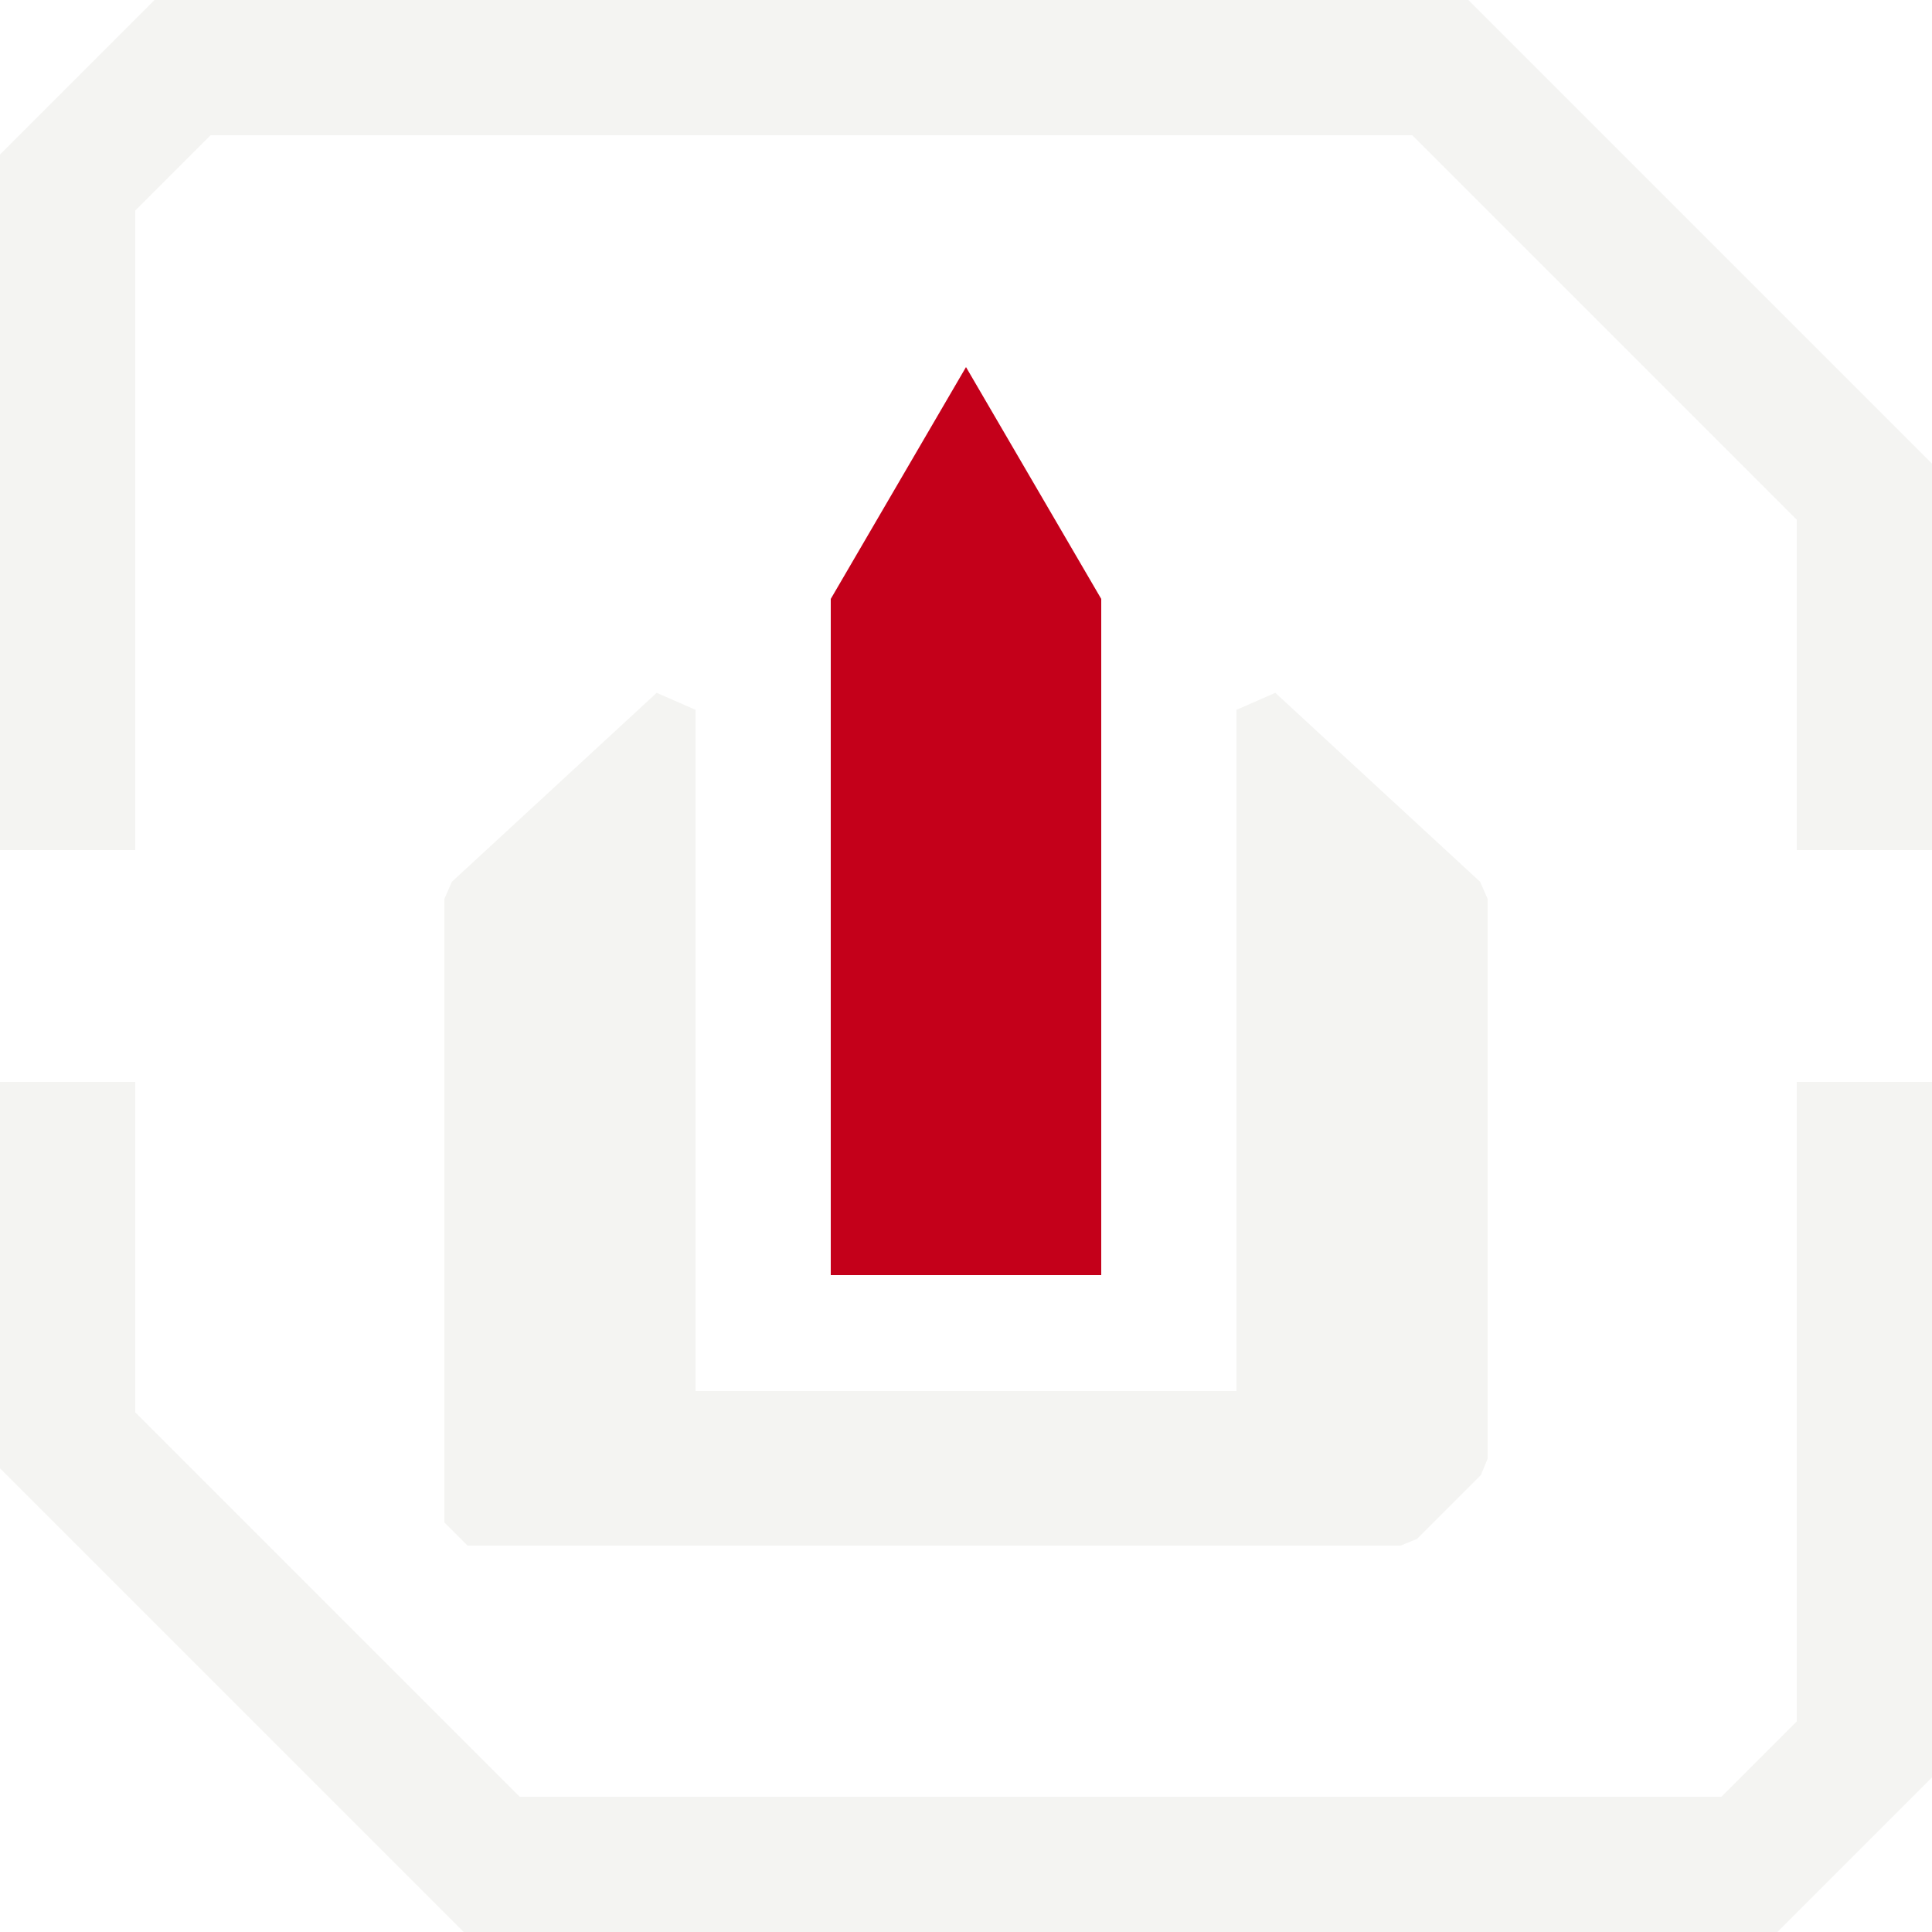
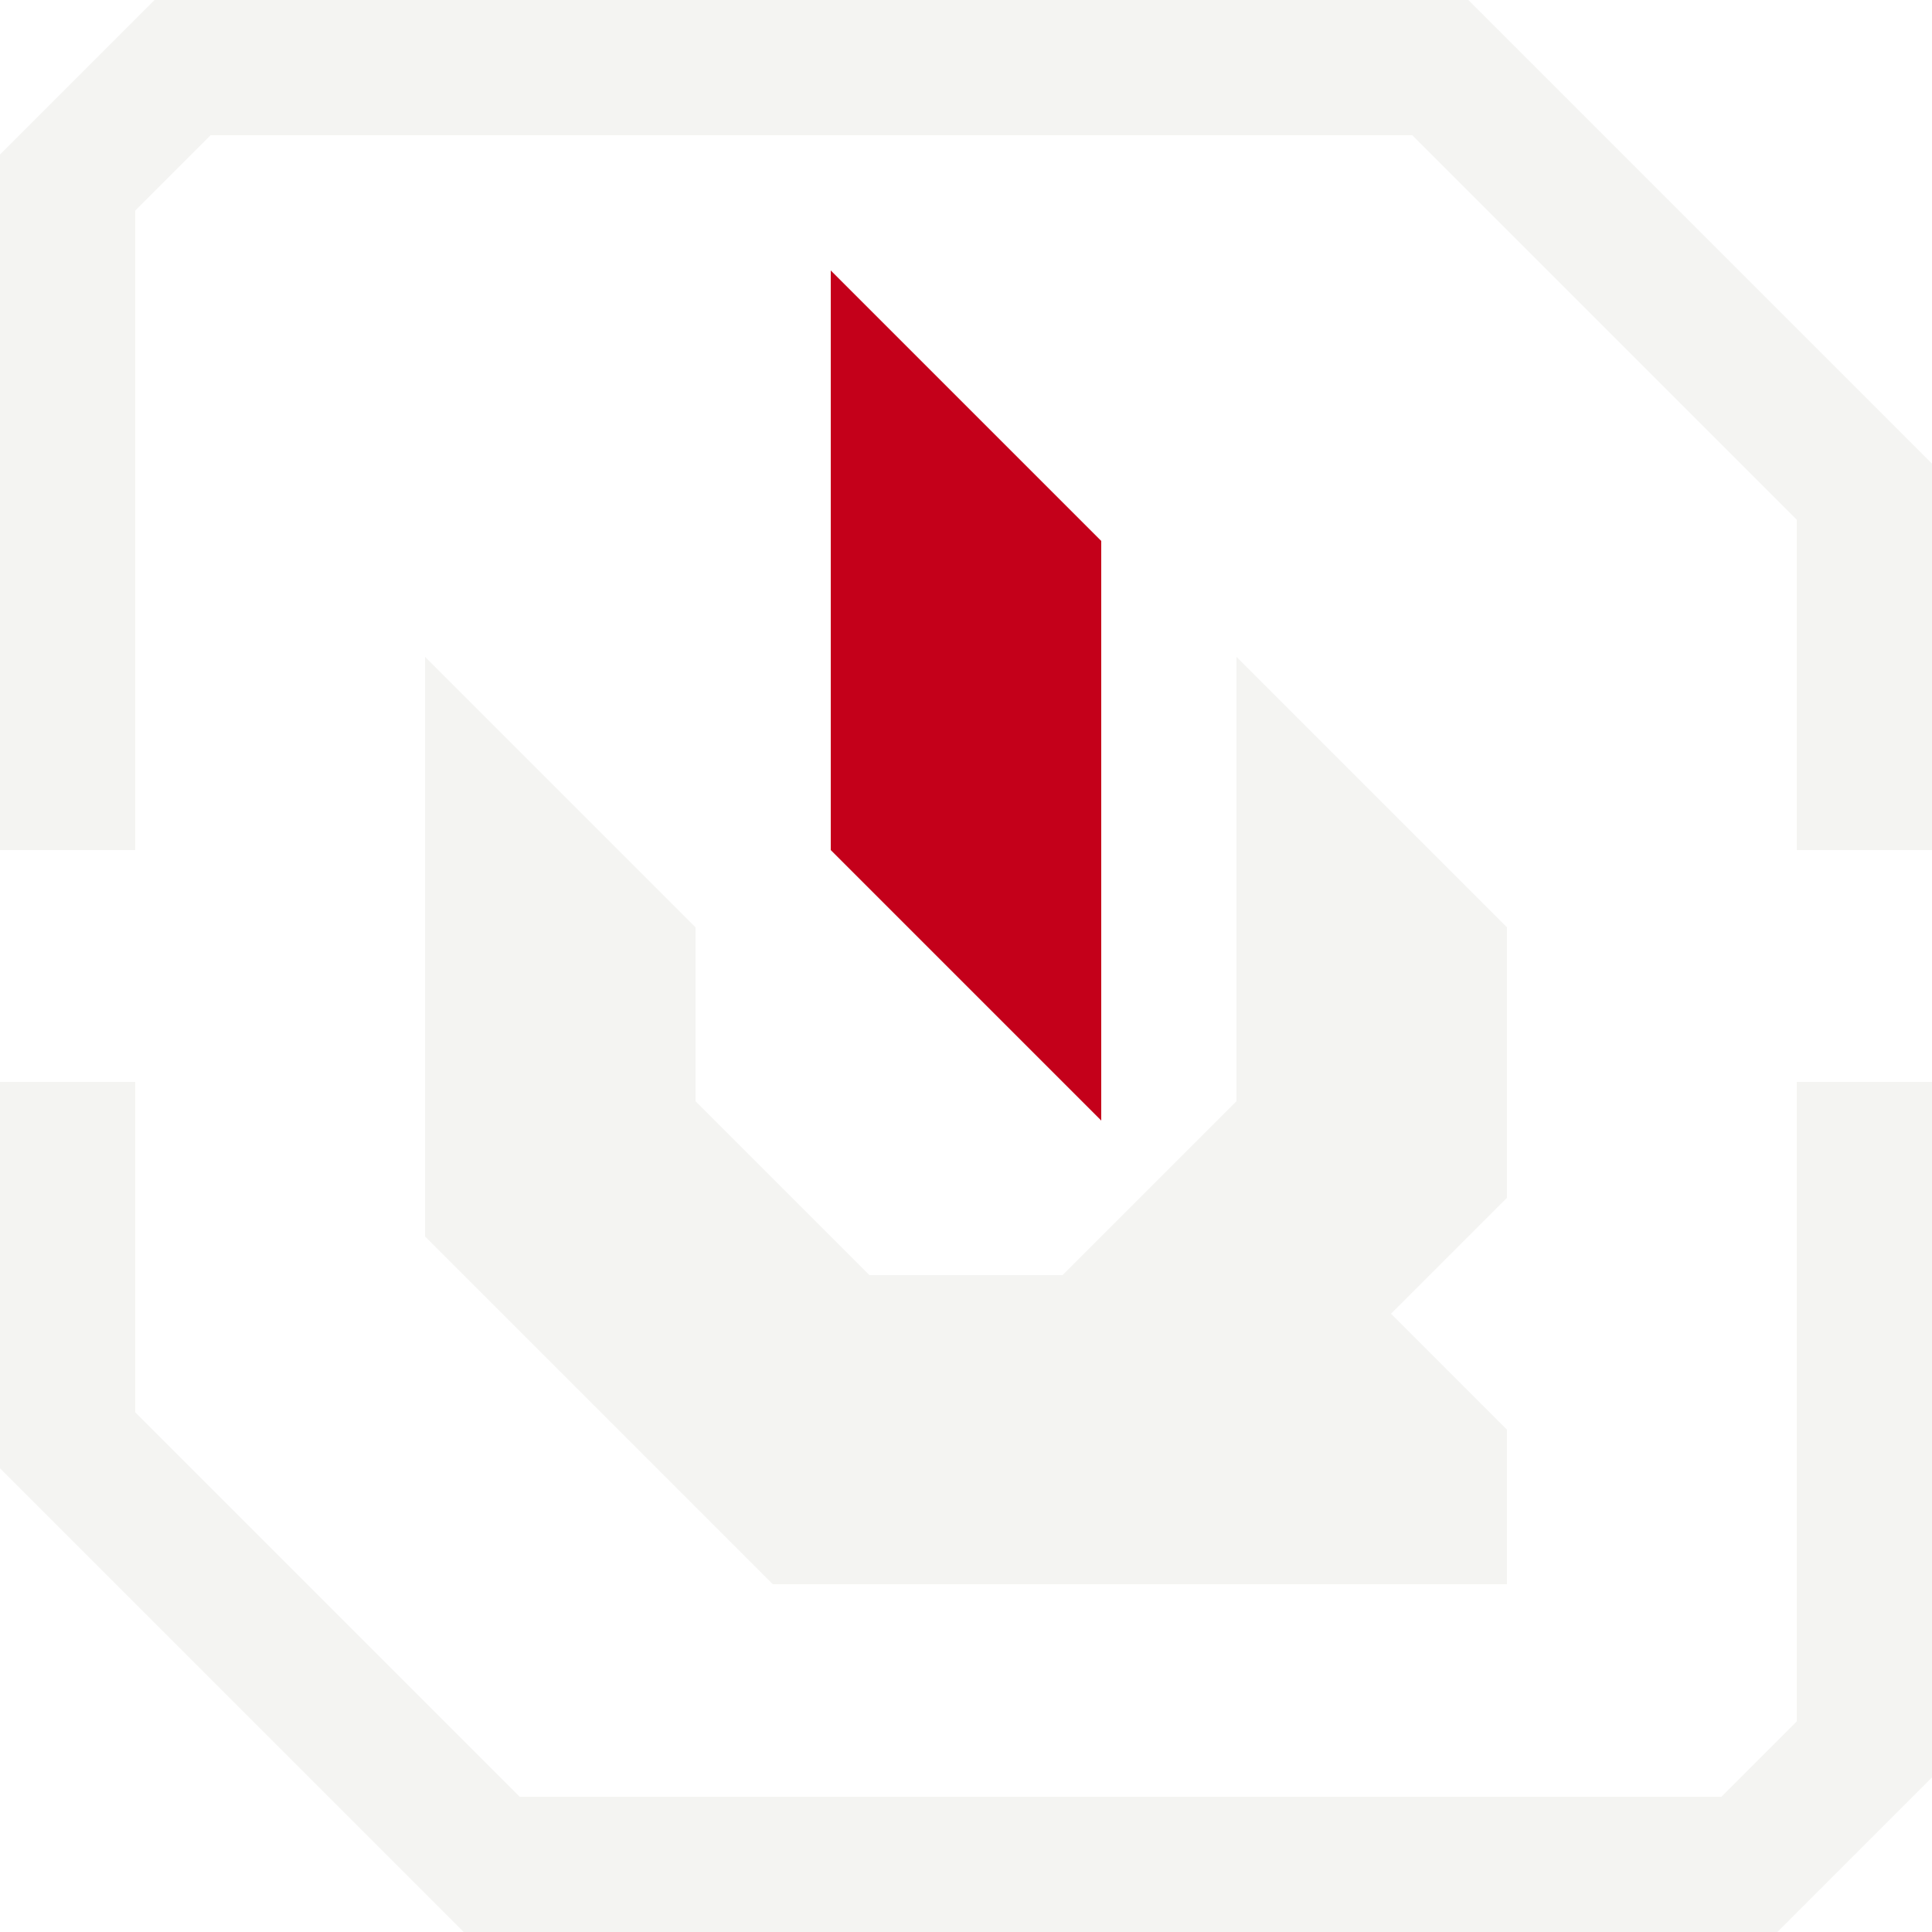
<svg xmlns="http://www.w3.org/2000/svg" viewBox="0 0 100 100">
-   <path fill="#F4F4F2" fill-rule="evenodd" d="M7.00 10.90 L10.90 7.00 L73.10 7.00 L93.00 26.90 L93.00 44.00 L100.00 44.00 L100.00 24.00 L76.00 0.00 L8.00 0.00 L0.00 8.00 L0.00 44.00 L7.00 44.00 Z M23.39 45.64 L23.00 46.53 L23.00 78.80 L24.20 80.00 L72.50 80.00 L73.35 79.65 L76.65 76.35 L77.00 75.50 L77.00 46.53 L76.61 45.64 L66.01 35.86 L64.00 36.74 L64.00 72.00 L36.00 72.00 L36.00 36.74 L33.99 35.86 Z M26.90 93.00 L7.00 73.10 L7.00 56.00 L0.00 56.00 L0.00 76.00 L24.00 100.00 L92.00 100.00 L100.00 92.00 L100.00 56.00 L93.00 56.00 L93.00 89.10 L89.10 93.00 Z" />
-   <path fill="#C4001A" fill-rule="evenodd" d="M43.00 31.00 L50.00 19.00 L57.00 31.00 L57.00 66.00 L43.00 66.00 Z" />
+   <path fill="#F4F4F2" fill-rule="evenodd" d="M7.00 10.90 L10.90 7.00 L73.10 7.00 L93.00 26.90 L93.00 44.00 L100.00 44.00 L100.00 24.00 L76.00 0.00 L8.00 0.00 L0.00 8.00 L0.00 44.00 L7.00 44.00 Z M40.00 82.00 L78.00 82.00 L78.00 74.00 L72.00 68.00 L78.00 62.00 L78.00 48.00 L64.00 34.00 L64.00 57.00 L55.00 66.00 L45.00 66.00 L36.00 57.00 L36.00 48.00 L22.00 34.00 L22.00 64.00 Z M26.90 93.00 L7.00 73.10 L7.00 56.00 L0.00 56.00 L0.00 76.00 L24.00 100.00 L92.00 100.00 L100.00 92.00 L100.00 56.00 L93.00 56.00 L93.00 89.10 L89.10 93.00 Z" />
+   <path fill="#C4001A" fill-rule="evenodd" d="M43.00 14.00 L57.00 28.00 L57.00 58.00 L43.00 44.00 Z" />
</svg>
